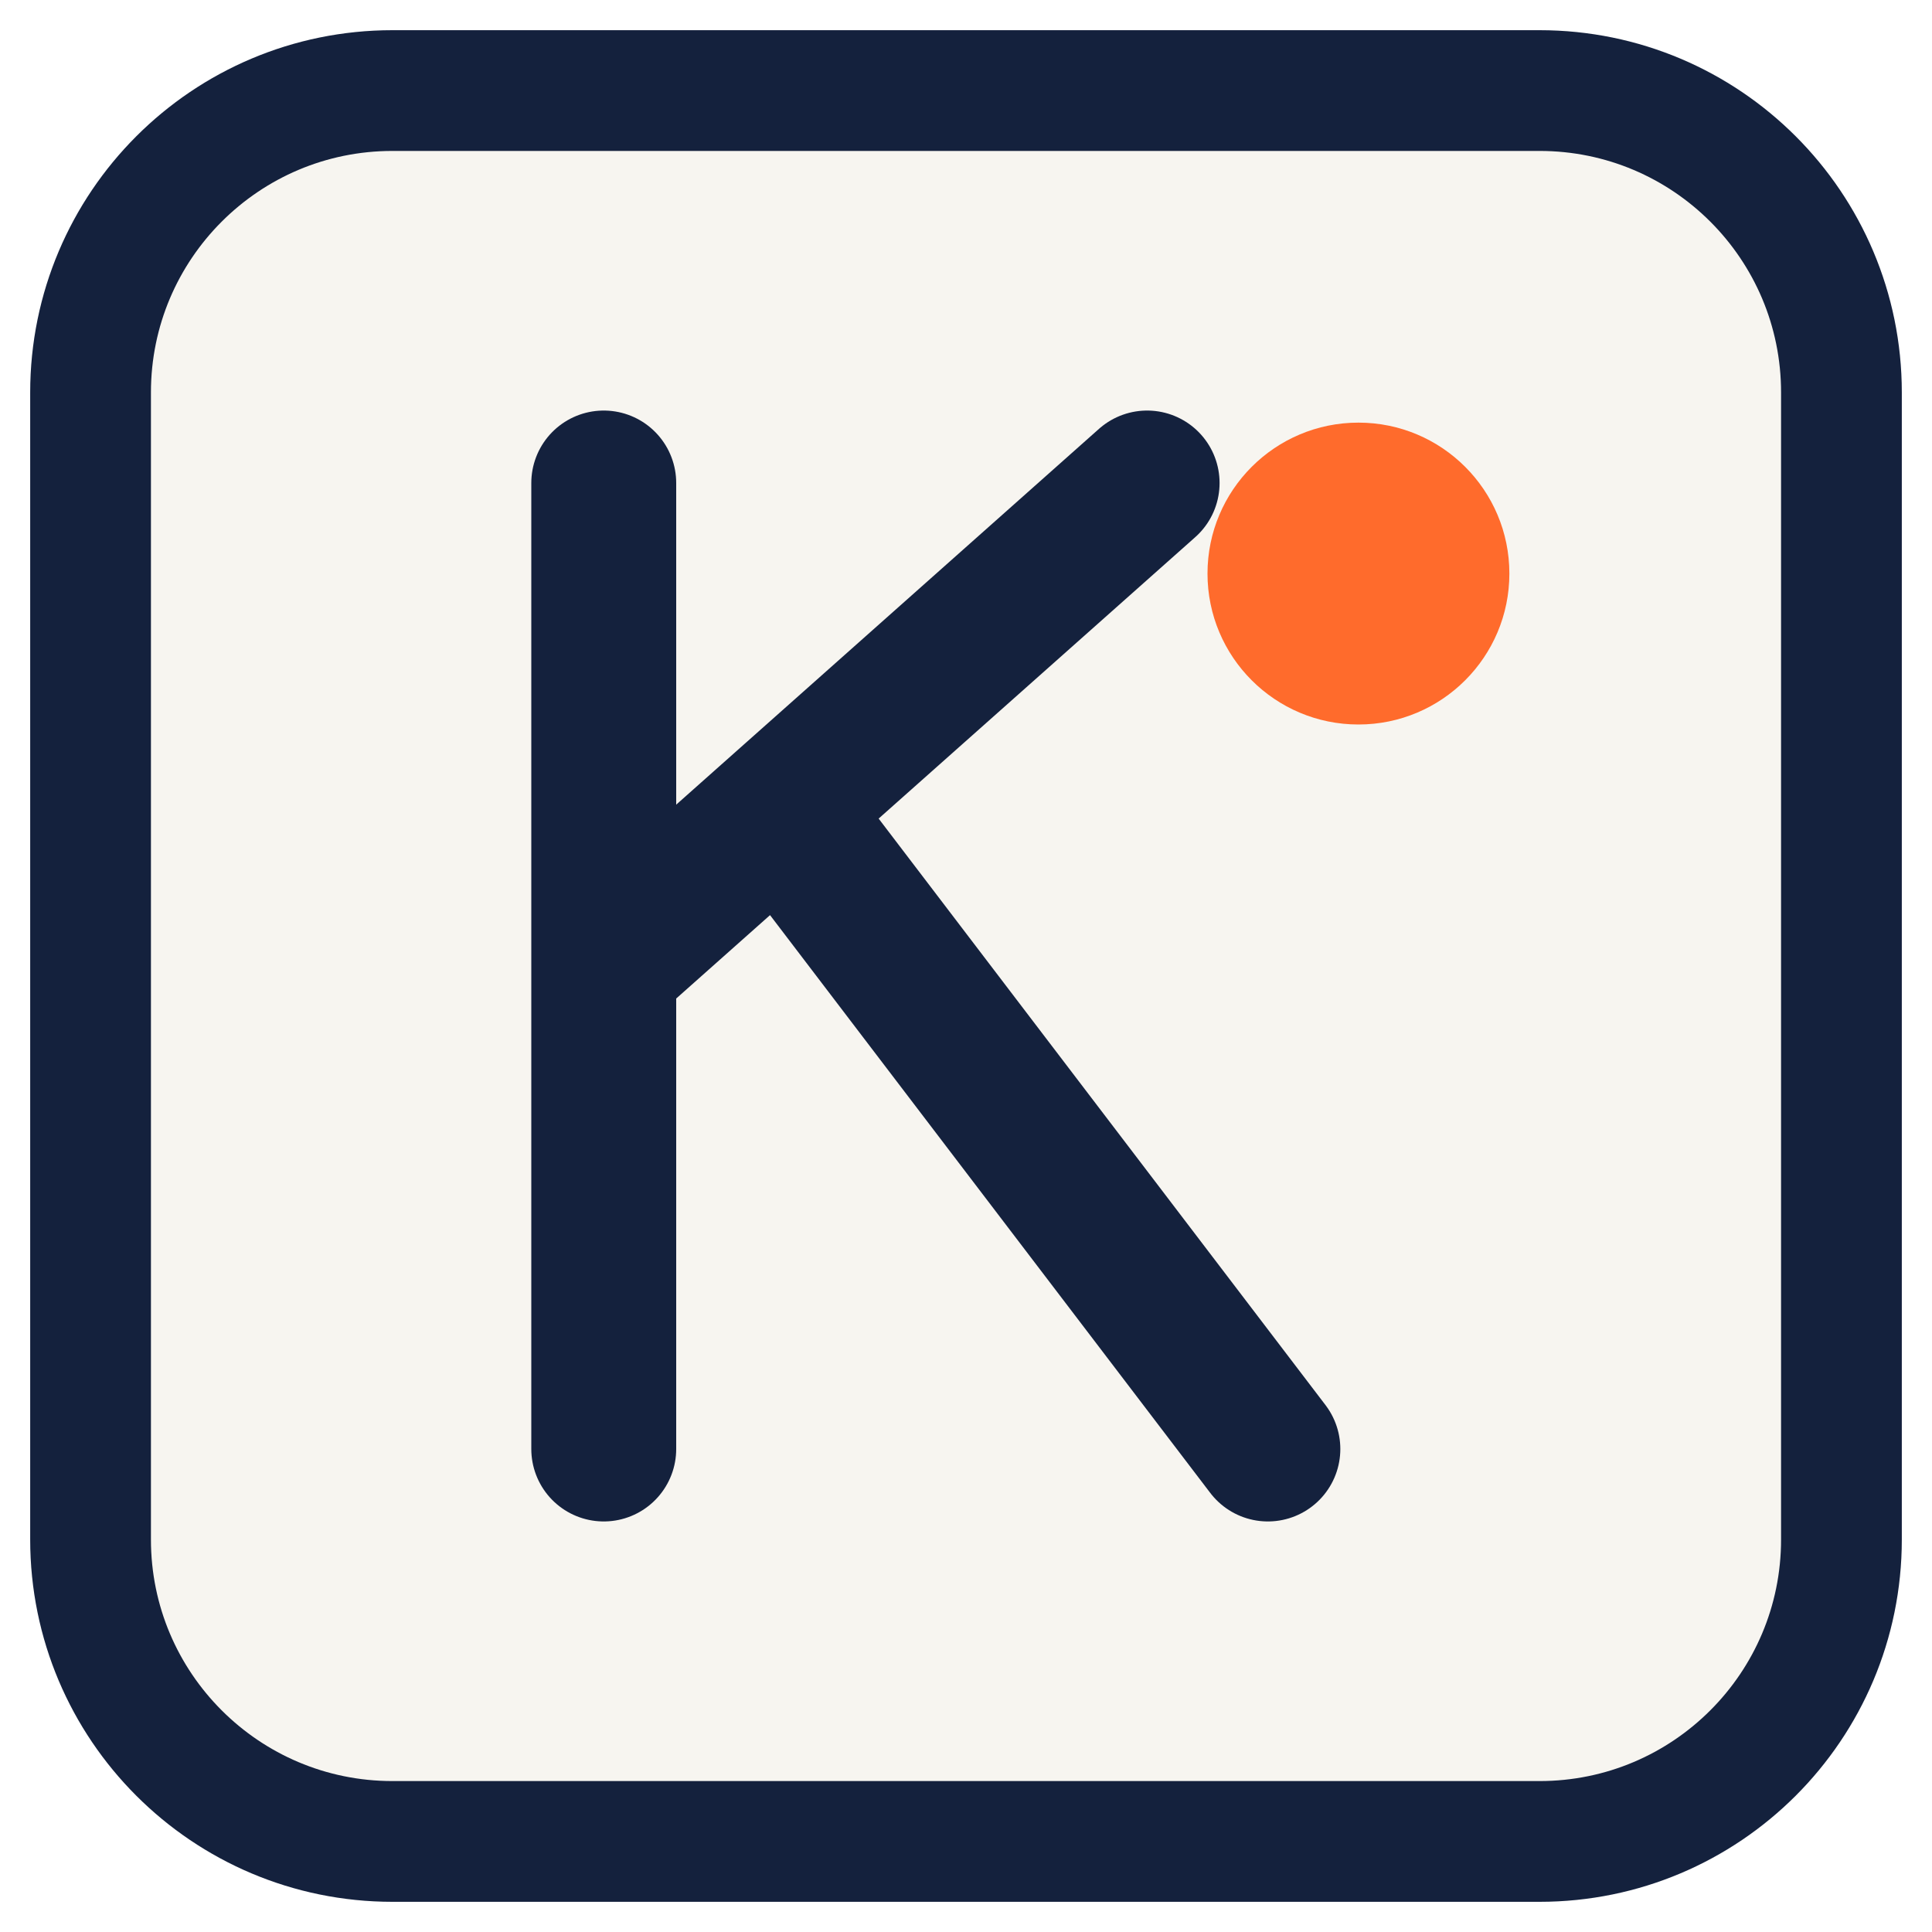
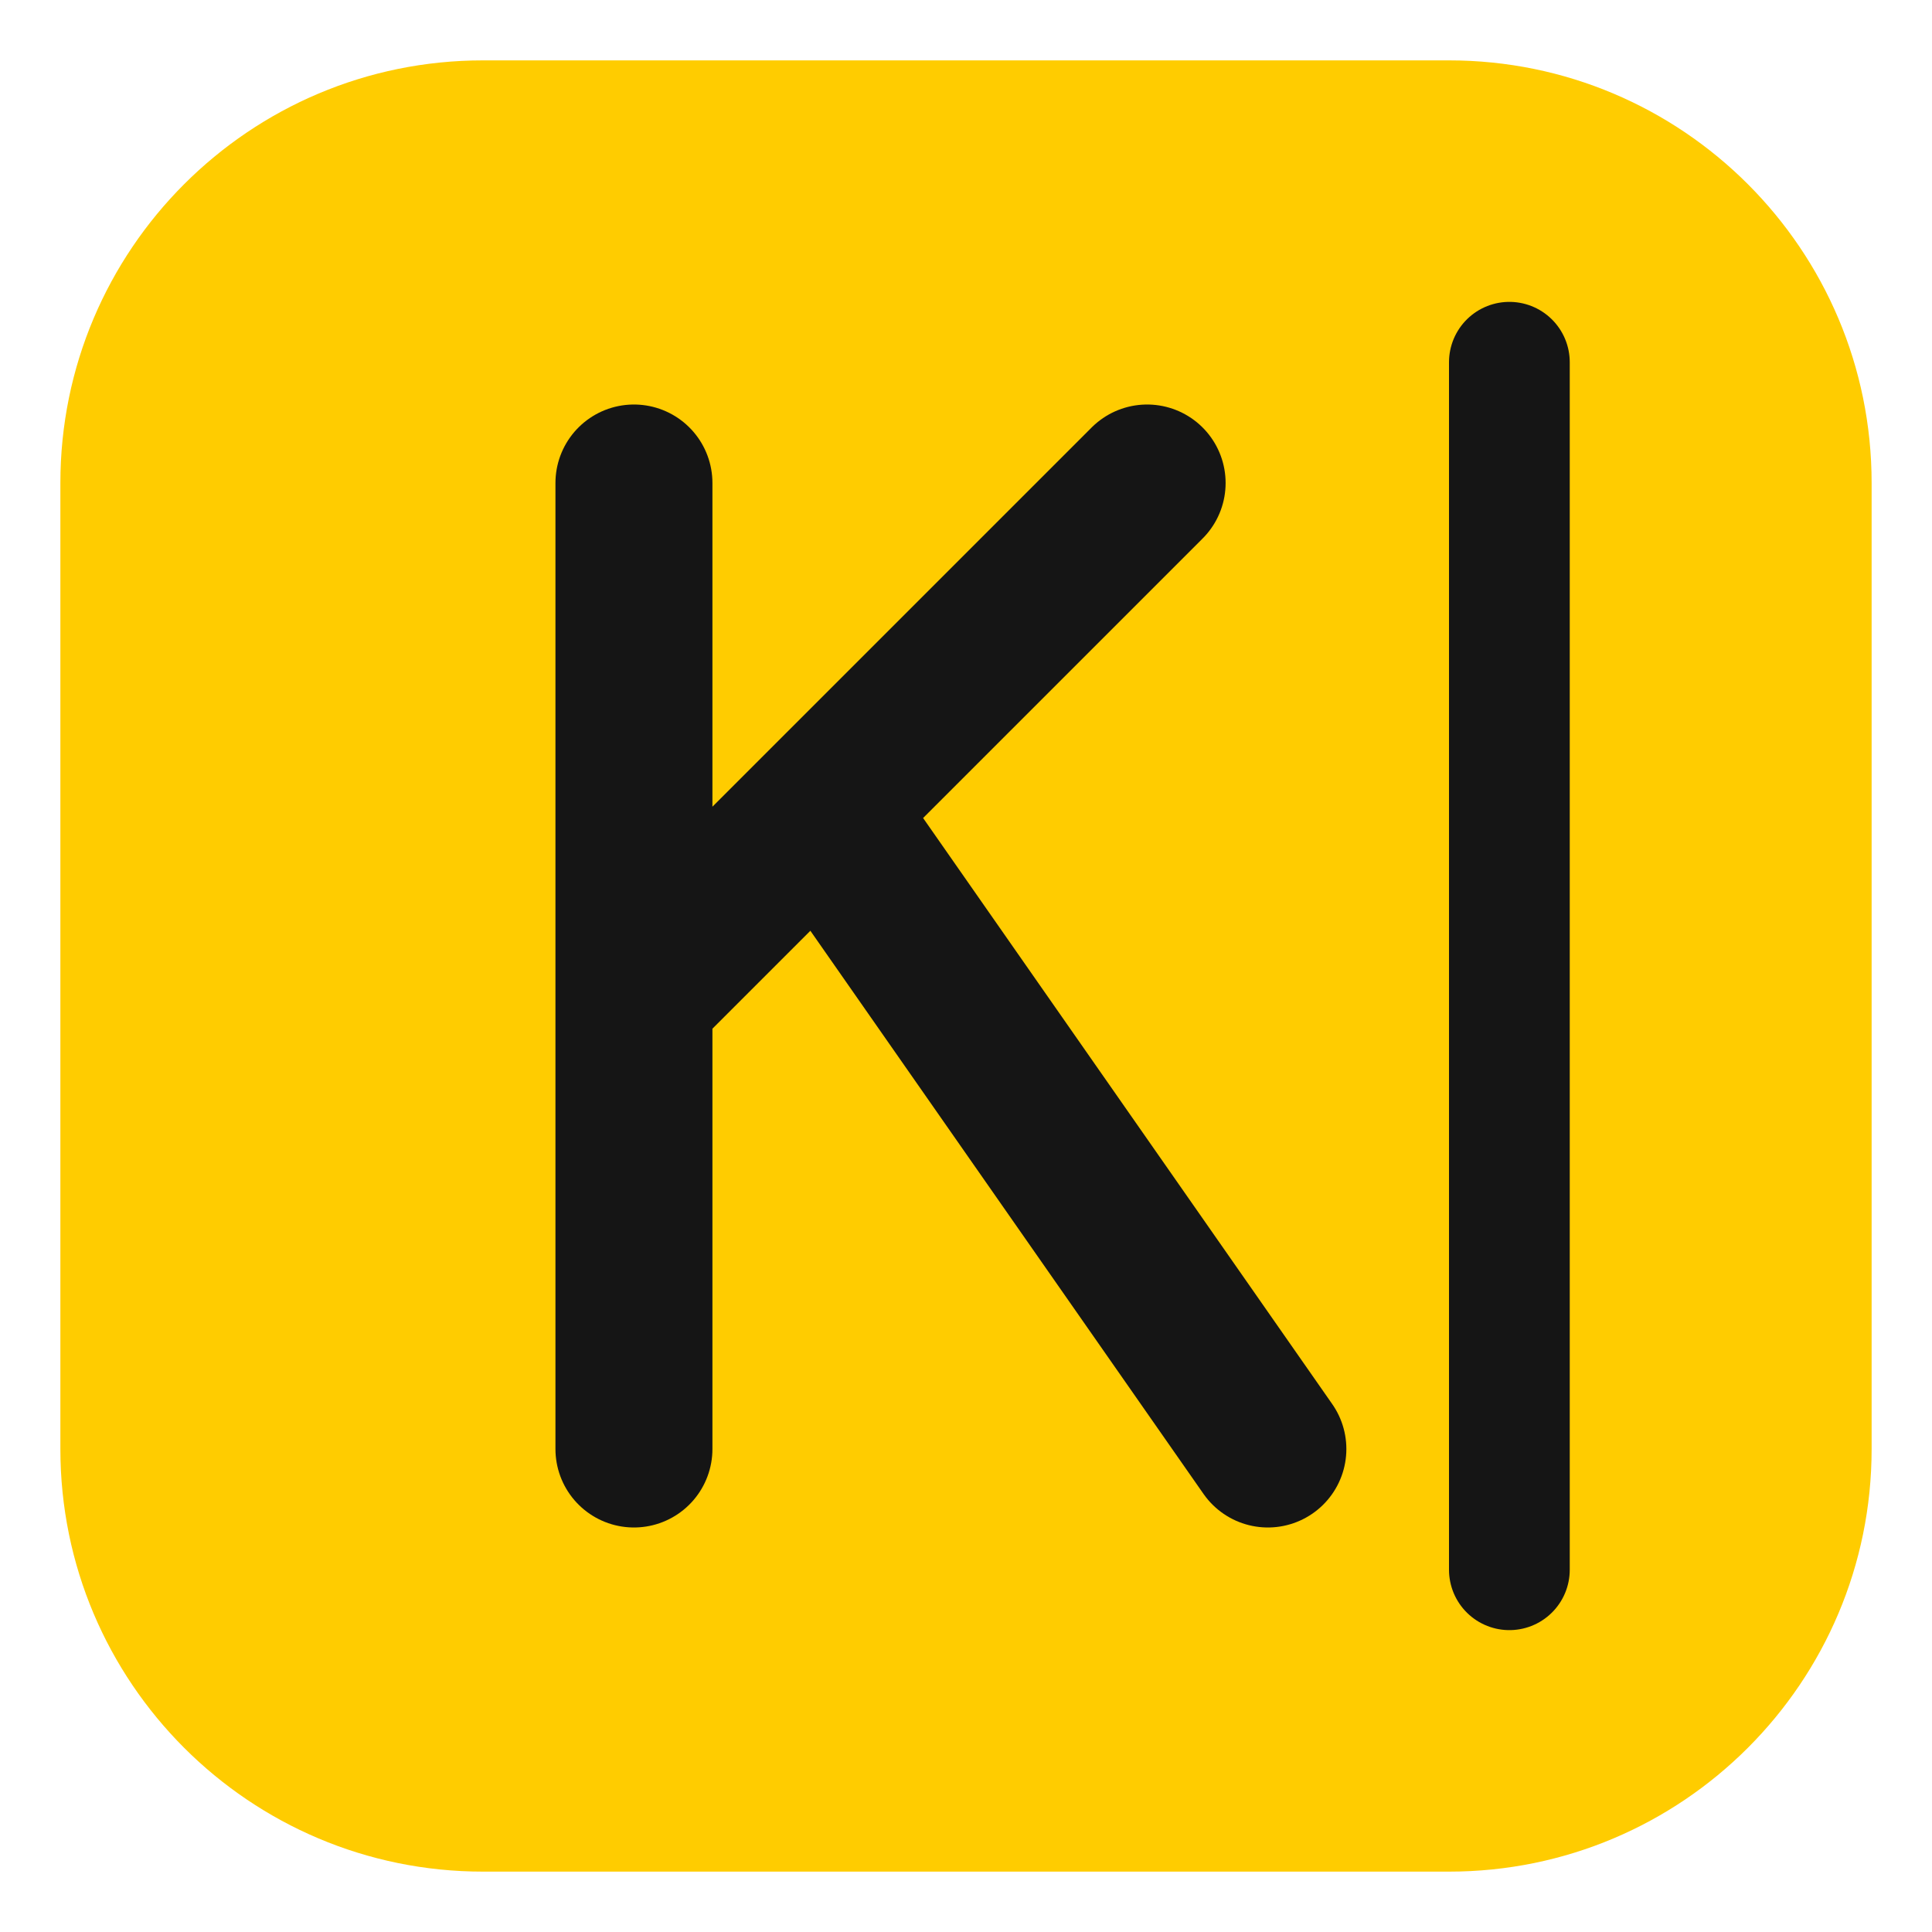
<svg xmlns="http://www.w3.org/2000/svg" viewBox="0 0 32 32">
-   <rect x="1.5" y="1.5" width="29" height="29" rx="5" fill="#F7F5F0" stroke="#14213D" stroke-width="2" />
-   <path d="M10 8v16M10 16l9-8M13 13.5 21 24" fill="none" stroke="#14213D" stroke-width="2.4" stroke-linecap="round" stroke-linejoin="round" />
-   <circle cx="22.5" cy="9.5" r="2.5" fill="#FF6B2C" />
+   <rect x="1" y="1" width="30" height="30" rx="7" fill="#FFCC00" />
+   <path d="M10.5 8v16M10.5 16.5 19 8M13.6 13.4 21 24" fill="none" stroke="#151515" stroke-width="2.6" stroke-linecap="round" stroke-linejoin="round" />
+   <path d="M25 6v20" stroke="#151515" stroke-width="2" stroke-linecap="round" />
</svg>
